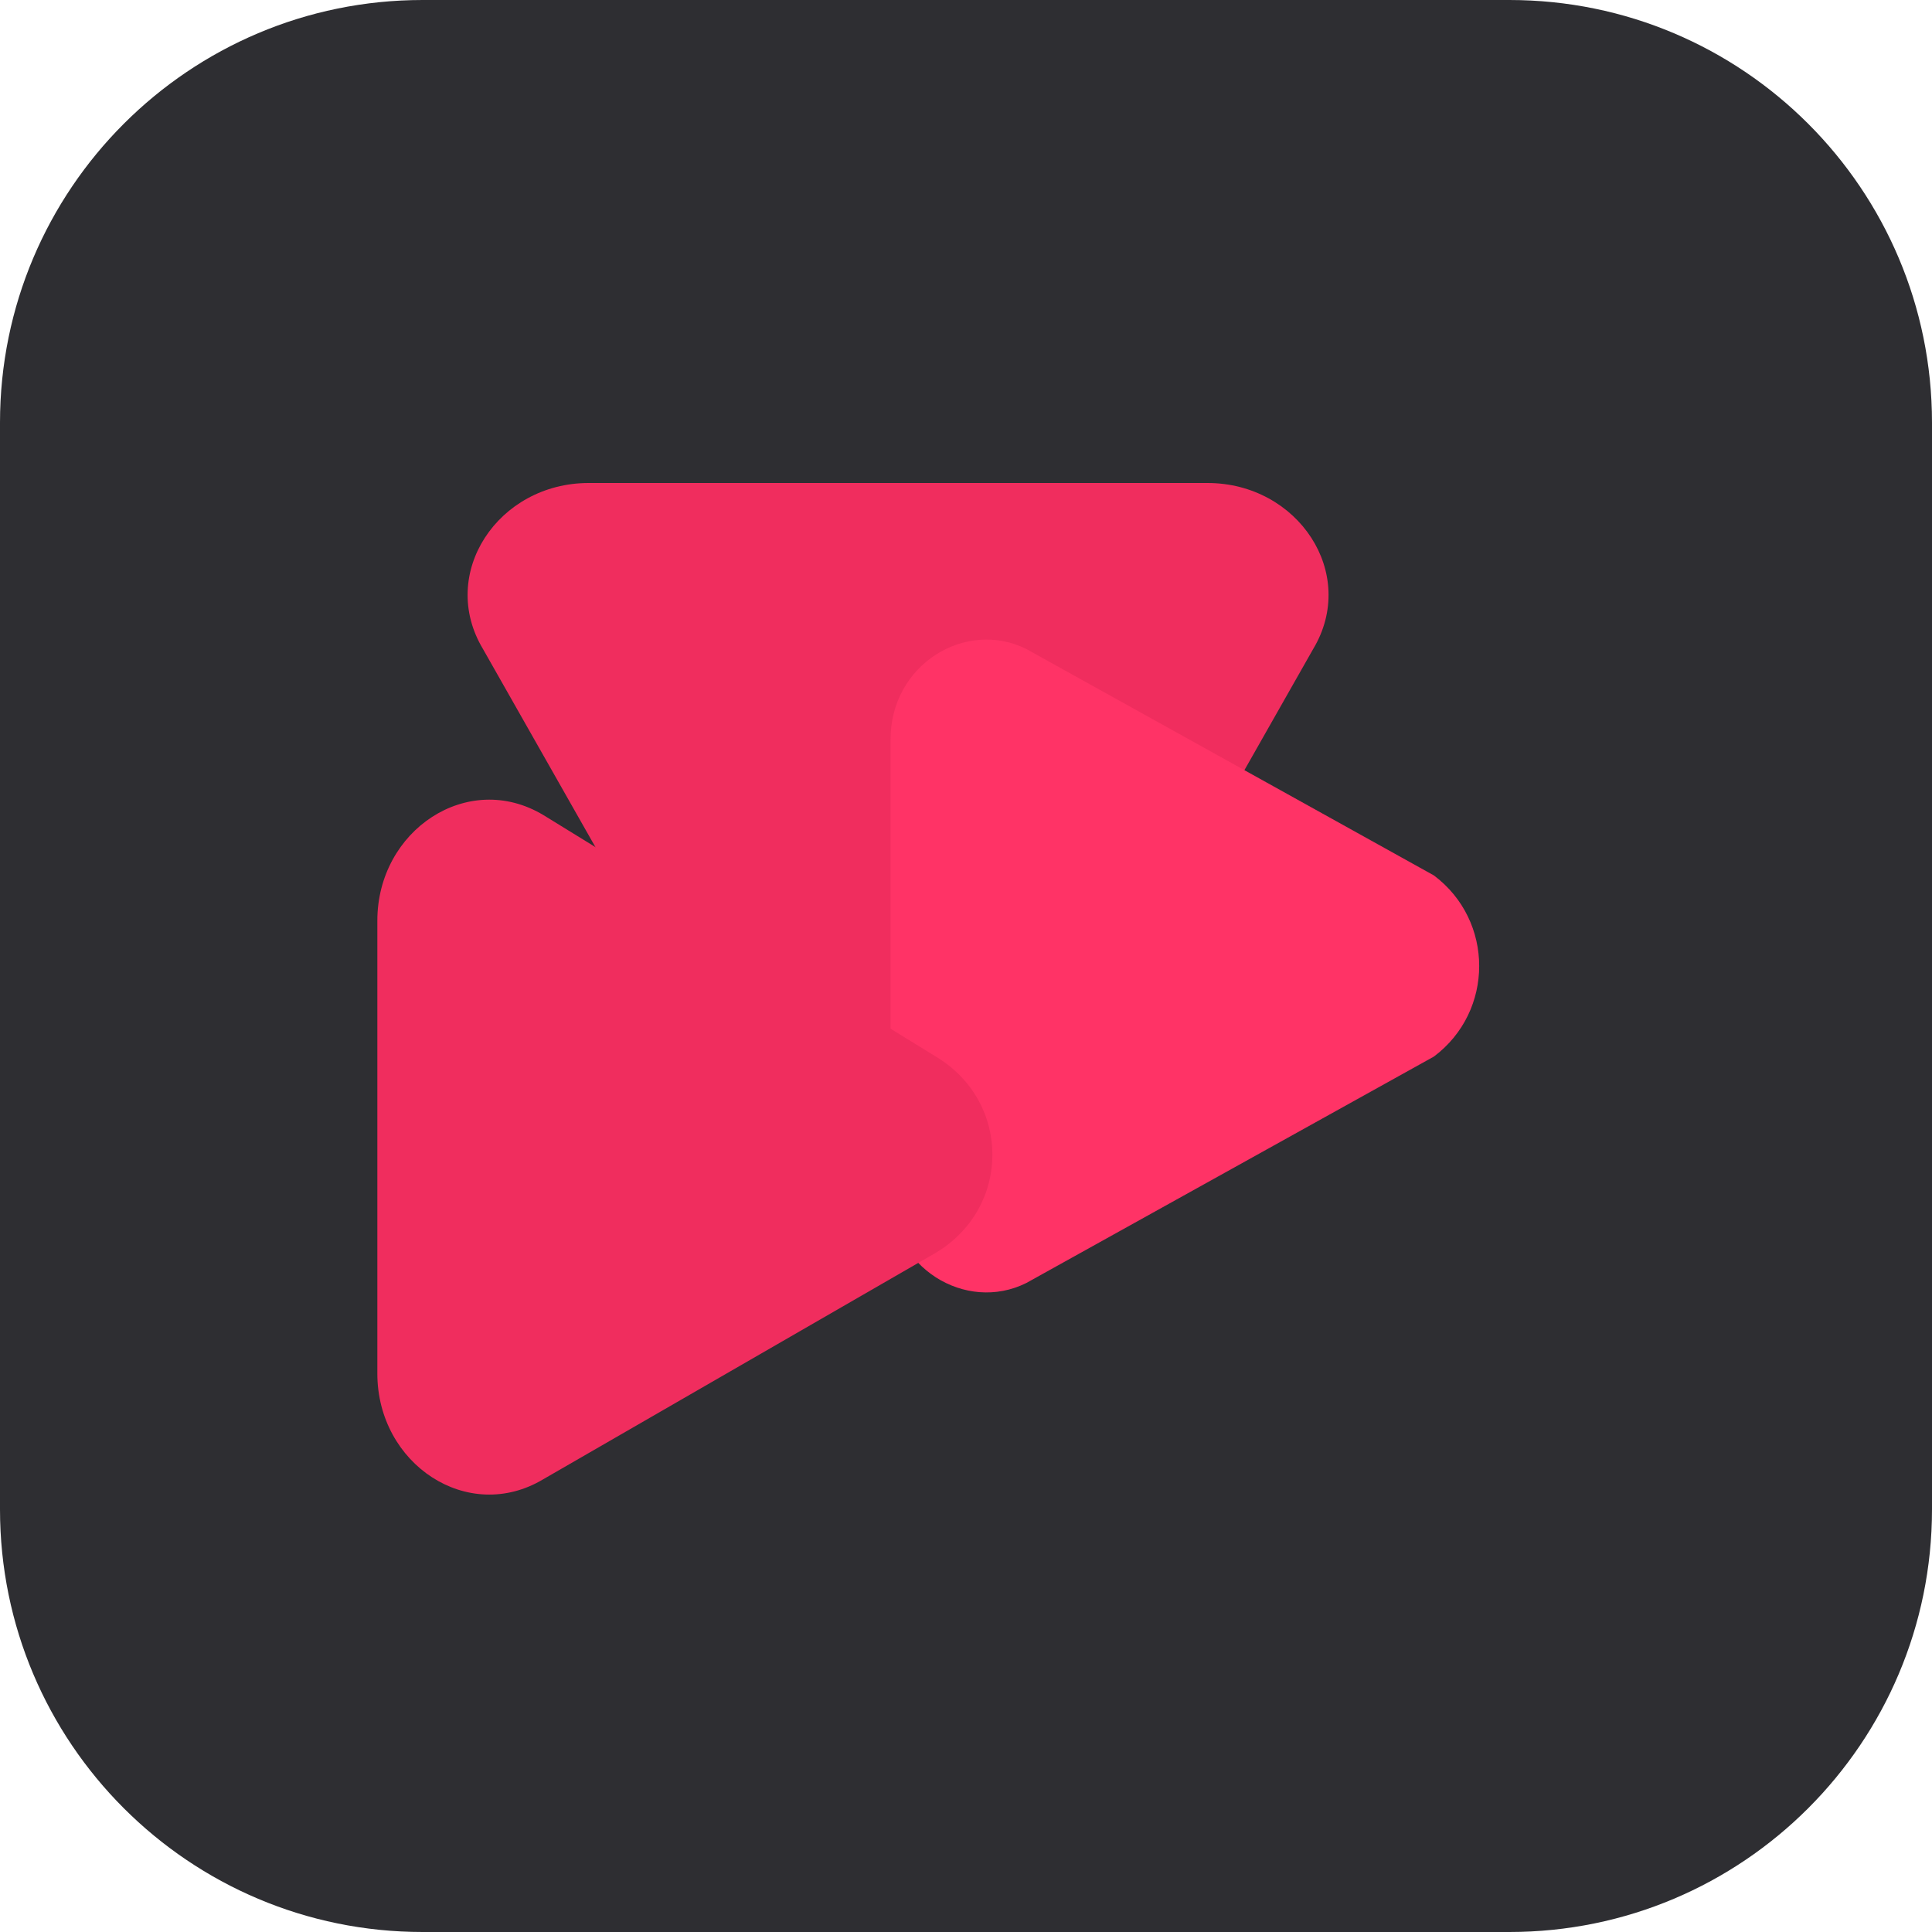
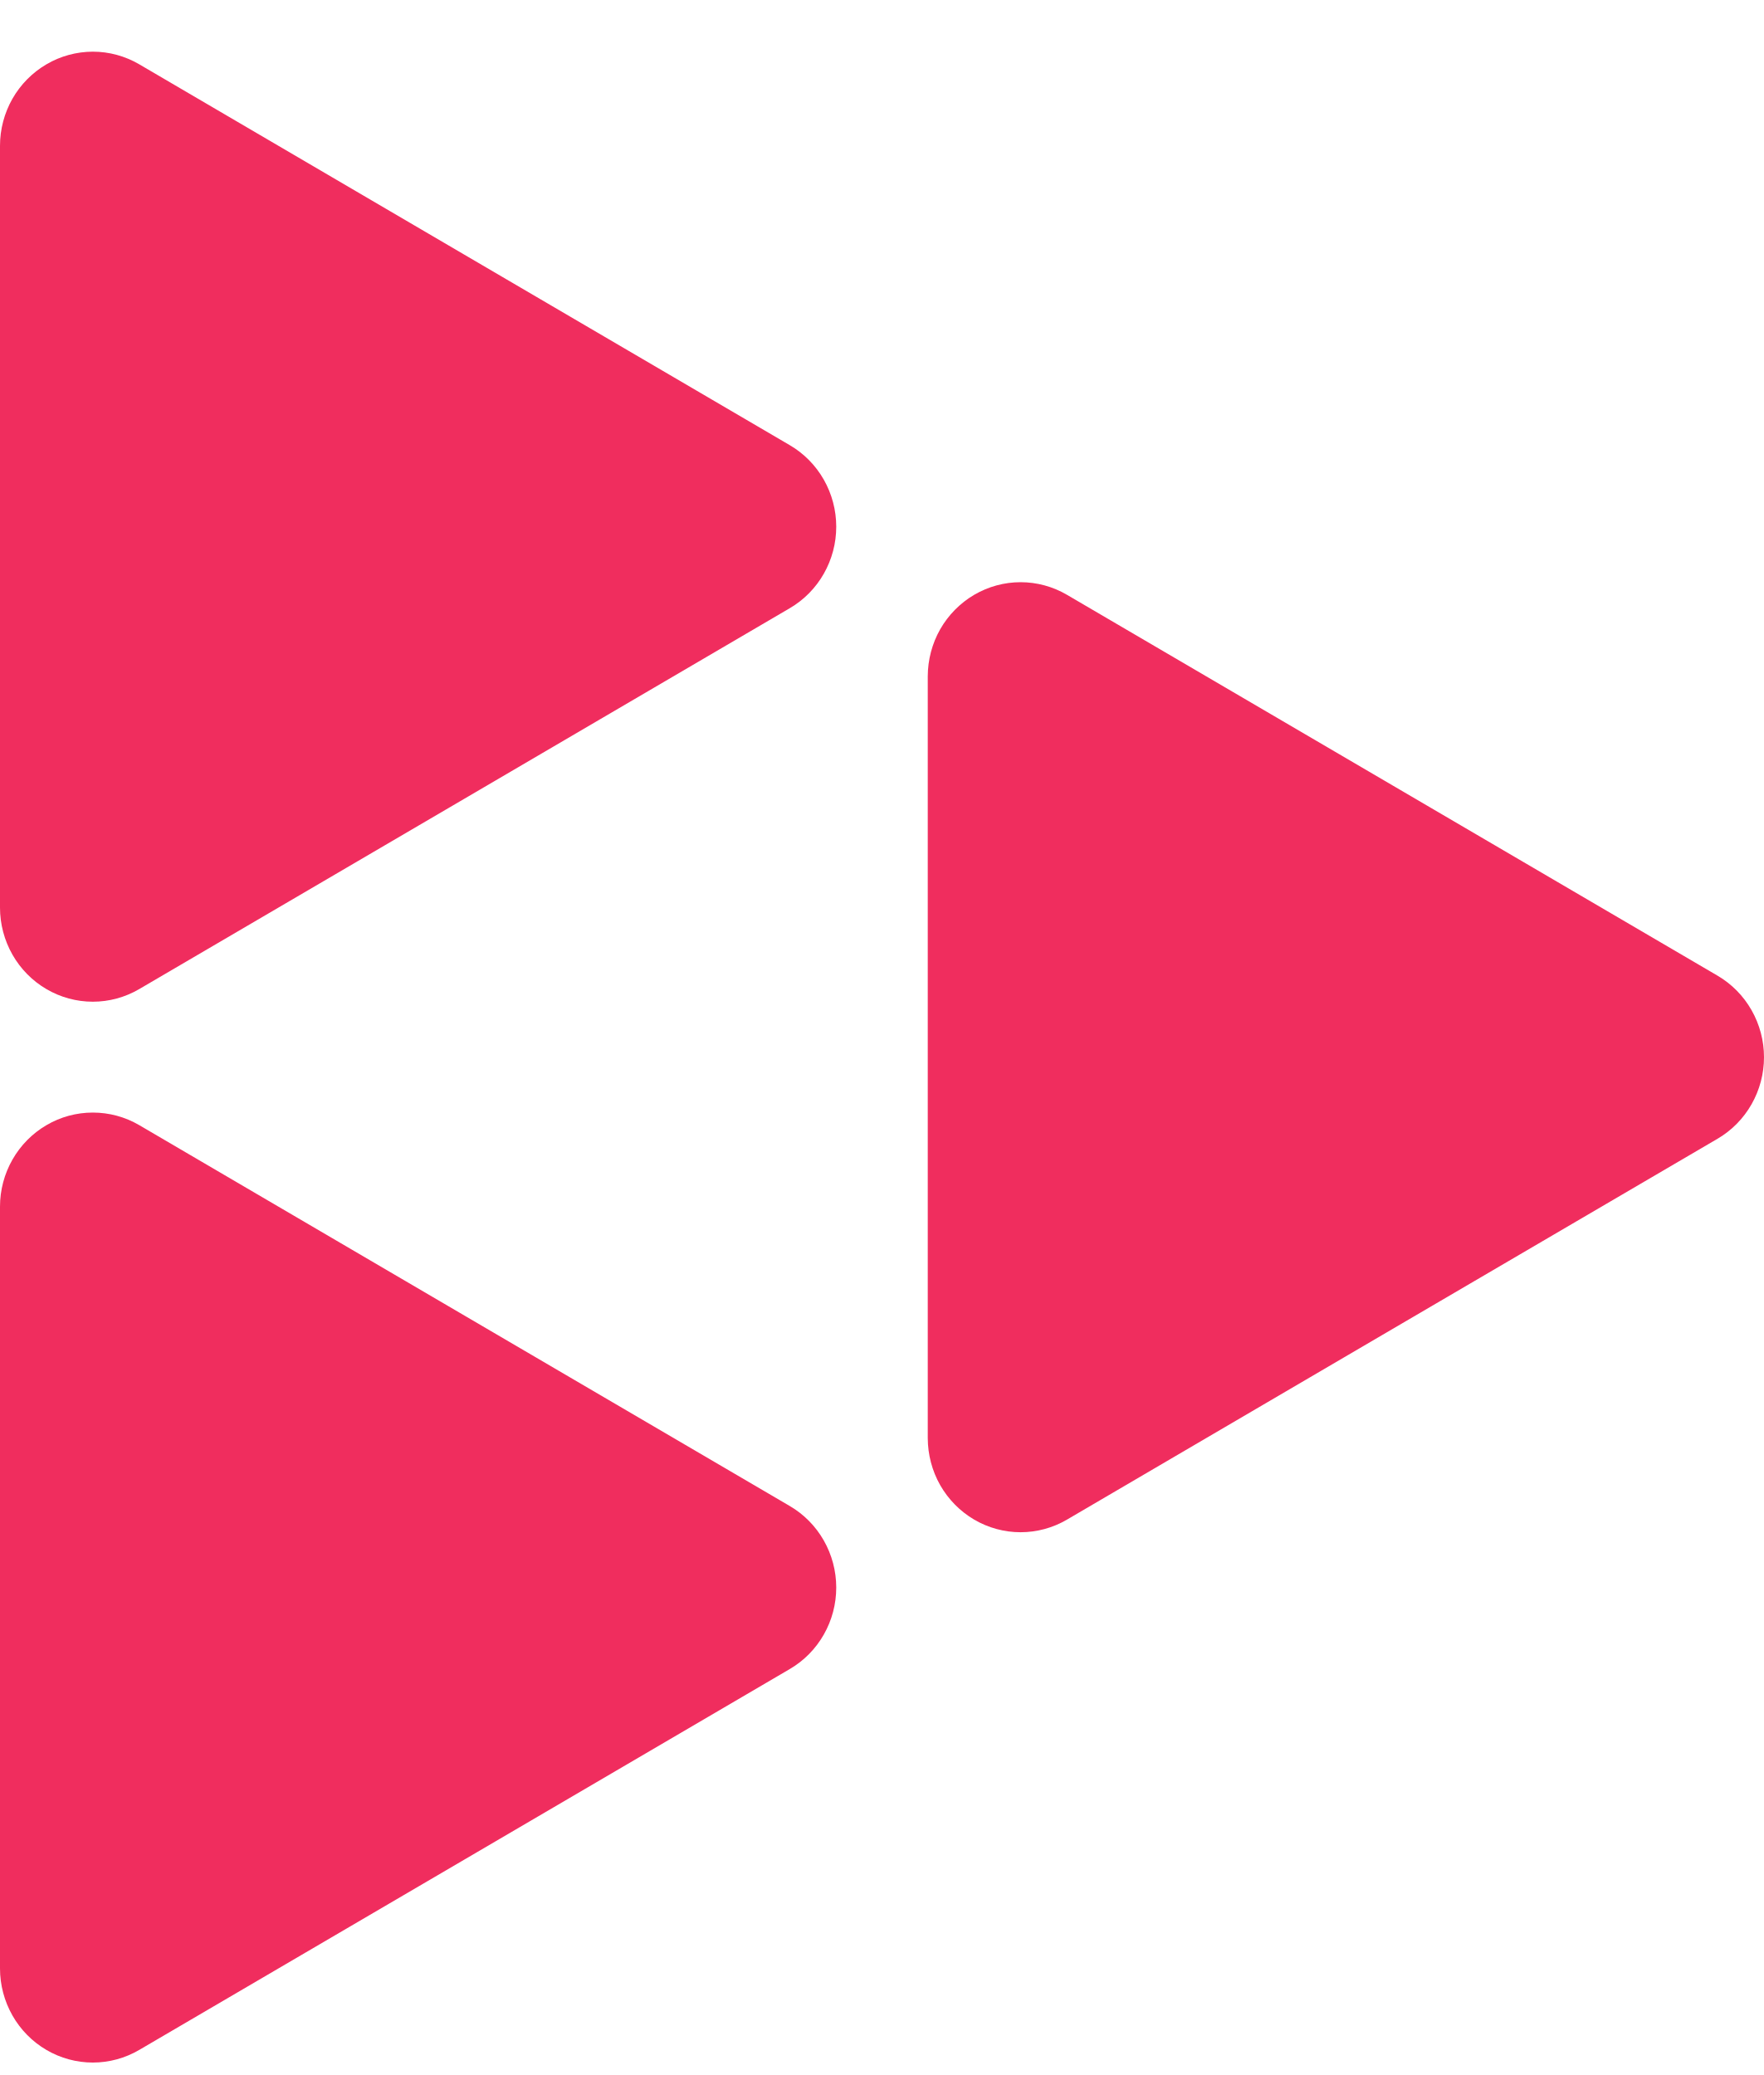
- <svg xmlns="http://www.w3.org/2000/svg" viewBox="0 0 128 128" role="img" aria-label="Replay.io">
-   <rect width="128" height="128" rx="28" fill="#2E2E32" />
-   <path d="M39 32c-6 0-10 6-7 11l21 37c3 5 10 5 13 0l21-37c3-5-1-11-7-11H39Z" fill="#F02D5E" />
-   <path d="M68 43c-4-2-9 1-9 6v30c0 5 5 8 9 6l27-15c4-3 4-9 0-12L68 43Z" fill="#FF3366" />
-   <path d="M36 54c-5-3-11 1-11 7v30c0 6 6 10 11 7l26-15c5-3 5-10 0-13L36 54Z" fill="#F02D5E" />
+ <svg xmlns="http://www.w3.org/2000/svg" width="34" height="40" viewBox="0 0 34 40" fill="none" role="img" aria-label="Replay.io">
+   <path d="M15.223 8.582L8.953 4.911L2.683 1.239C2.411 1.08 2.103 0.996 1.789 0.996C1.475 0.997 1.166 1.08 0.895 1.24C0.623 1.399 0.397 1.628 0.24 1.903C0.083 2.179 0 2.492 0 2.81V17.496C0 17.814 0.083 18.127 0.24 18.403C0.397 18.679 0.623 18.908 0.895 19.067C1.166 19.226 1.475 19.31 1.789 19.31C2.103 19.31 2.411 19.226 2.683 19.067L8.953 15.396L15.223 11.724C15.495 11.565 15.721 11.336 15.878 11.06C16.035 10.784 16.118 10.472 16.118 10.153C16.118 9.835 16.035 9.522 15.878 9.246C15.721 8.97 15.495 8.741 15.223 8.582Z" fill="#F02D5E" />
+   <path d="M15.223 29.032L8.953 25.361L2.683 21.689C2.411 21.53 2.103 21.447 1.789 21.447C1.475 21.447 1.166 21.53 0.895 21.69C0.623 21.849 0.397 22.078 0.24 22.354C0.083 22.629 0 22.942 0 23.26V37.946C0 38.264 0.083 38.577 0.24 38.853C0.397 39.129 0.623 39.358 0.895 39.517C1.166 39.676 1.475 39.76 1.789 39.76C2.103 39.76 2.411 39.676 2.683 39.517L8.953 35.846L15.223 32.174C15.495 32.015 15.721 31.786 15.878 31.51C16.035 31.235 16.118 30.922 16.118 30.603C16.118 30.285 16.035 29.972 15.878 29.696C15.721 29.42 15.495 29.191 15.223 29.032Z" fill="#F02D5E" />
+   <path d="M33.106 18.809L26.835 15.137L20.565 11.466C20.294 11.307 19.985 11.223 19.671 11.223C19.357 11.223 19.049 11.307 18.777 11.466C18.505 11.626 18.279 11.855 18.122 12.13C17.965 12.406 17.883 12.719 17.882 13.037V27.723C17.883 28.041 17.965 28.354 18.122 28.63C18.279 28.905 18.505 29.134 18.777 29.294C19.049 29.453 19.357 29.537 19.671 29.537C19.985 29.537 20.294 29.453 20.565 29.294L26.835 25.622L33.106 21.951C33.377 21.792 33.603 21.563 33.76 21.287C33.917 21.011 34 20.698 34 20.38C34 20.062 33.917 19.749 33.76 19.473C33.603 19.197 33.377 18.968 33.106 18.809Z" fill="#F02D5E" />
</svg>
